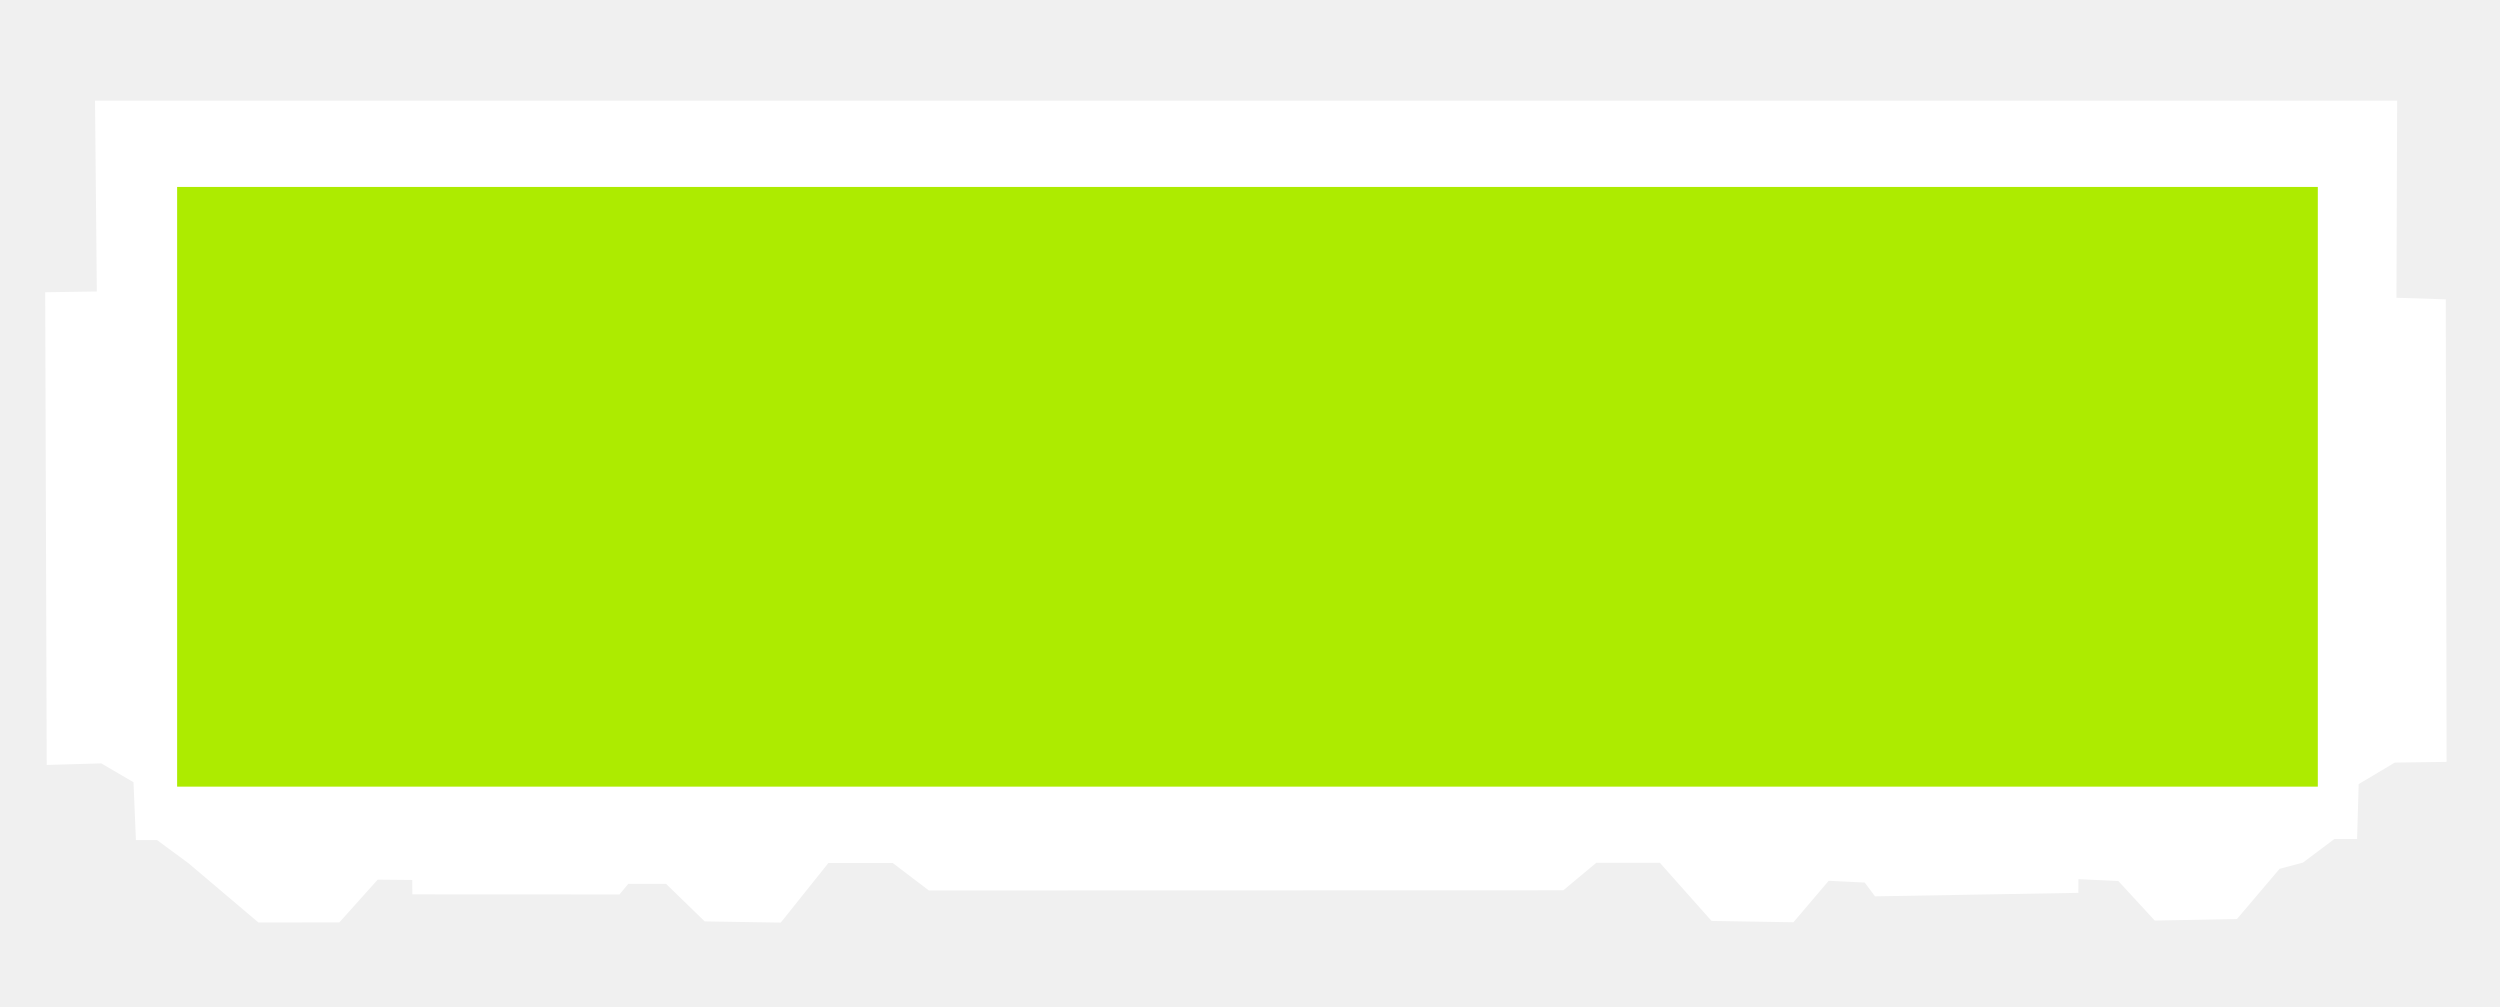
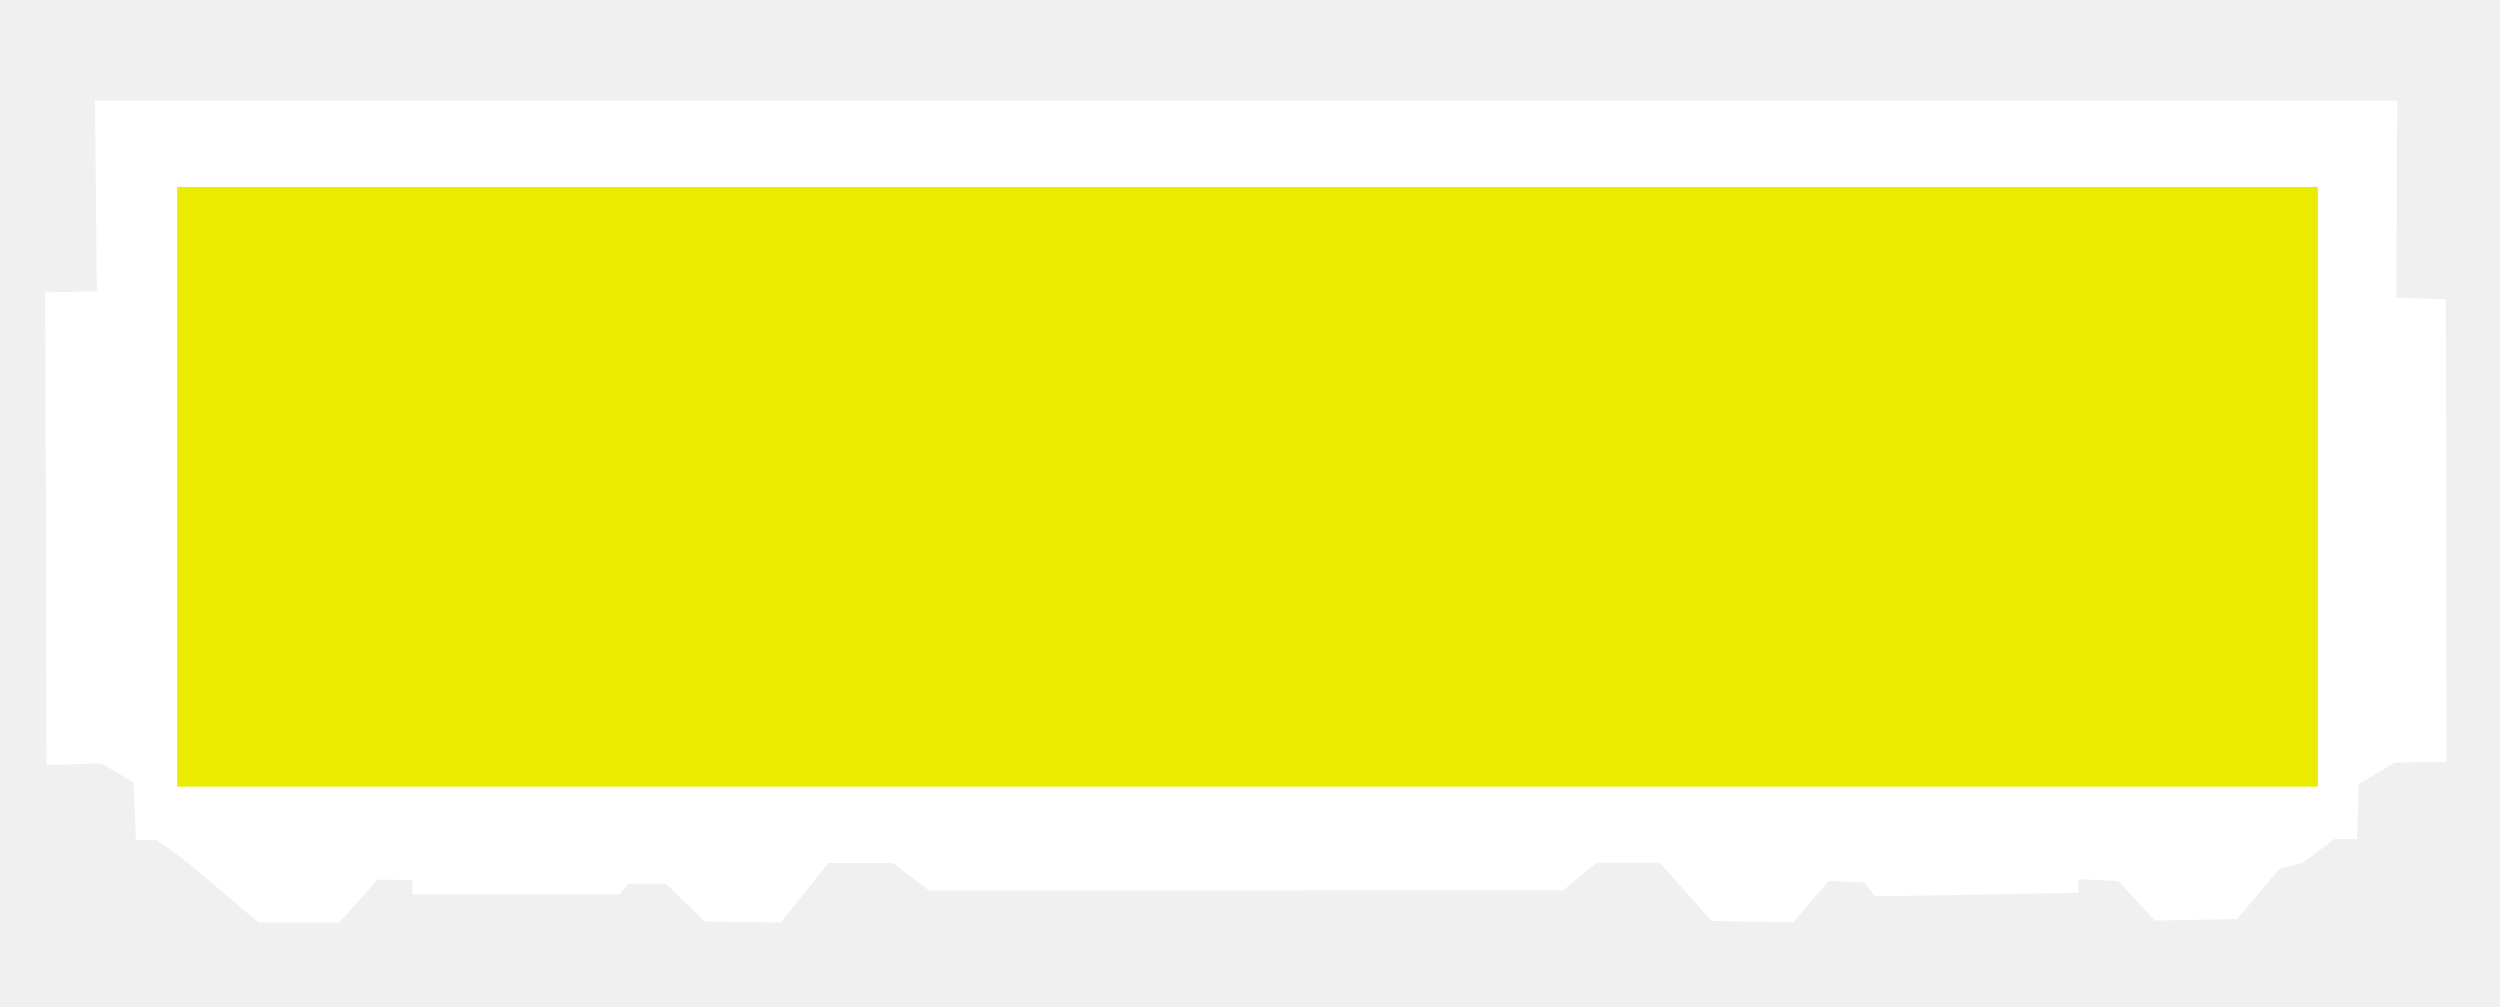
<svg xmlns="http://www.w3.org/2000/svg" width="100%" height="100%" viewBox="0 0 221 89" version="1.1" xml:space="preserve" style="fill-rule:evenodd;clip-rule:evenodd;stroke-linejoin:round;stroke-miterlimit:1.414;" id="svg2">
  <defs id="defs123" />
  <clipPath id="_clip1">
    <rect x="0" y="0" width="220.42" height="88.979" id="rect6" />
  </clipPath>
  <path style="opacity:1;fill:#ffffff;fill-opacity:1;stroke:none;stroke-width:3.5;stroke-linecap:round;stroke-linejoin:round;stroke-miterlimit:4;stroke-dasharray:none;stroke-opacity:1" d="m 8.399,8.901 203.509,0 -0.062,17.422 4.36,0.139 0.071,40.889 -4.578,0.062 -3.192,1.901 -0.14,4.855 -2.013,9.52e-4 -2.776,2.084 -2.066,0.553 -3.763,4.432 -7.268,0.139 -3.225,-3.498 -3.524,-0.161 -0.006,1.209 -17.977,0.308 -0.907,-1.218 -3.187,-0.155 -3.115,3.665 -7.239,-0.117 -4.569,-5.141 -5.622,0.002 -2.915,2.43 -56.083,0.016 -3.193,-2.428 -5.692,0.002 -4.209,5.266 -6.722,-0.106 -3.42,-3.321 -3.339,1.48e-4 -0.774,0.939 -18.312,-0.009 -0.009,-1.271 -3.055,-0.029 -3.386,3.777 -7.155,0.011 -6.187,-5.241 -2.776,-2.046 -1.868,8.84e-4 -0.214,-5.115 -2.846,-1.665 -4.825,0.138 -0.135,-41.785 4.565,-0.069 z" id="rect4223" />
-   <rect style="opacity:1;fill:#adeb00;fill-opacity:1;stroke:none;stroke-width:3.5;stroke-linecap:round;stroke-linejoin:round;stroke-miterlimit:4;stroke-dasharray:none;stroke-opacity:1" id="rect4135" width="189.237" height="53.013" x="15.658" y="16.526" />
+   <rect style="opacity:1;fill:#ebeb00;fill-opacity:1;stroke:none;stroke-width:3.5;stroke-linecap:round;stroke-linejoin:round;stroke-miterlimit:4;stroke-dasharray:none;stroke-opacity:1" id="rect4135" width="189.237" height="53.013" x="15.658" y="16.526" />
</svg>
